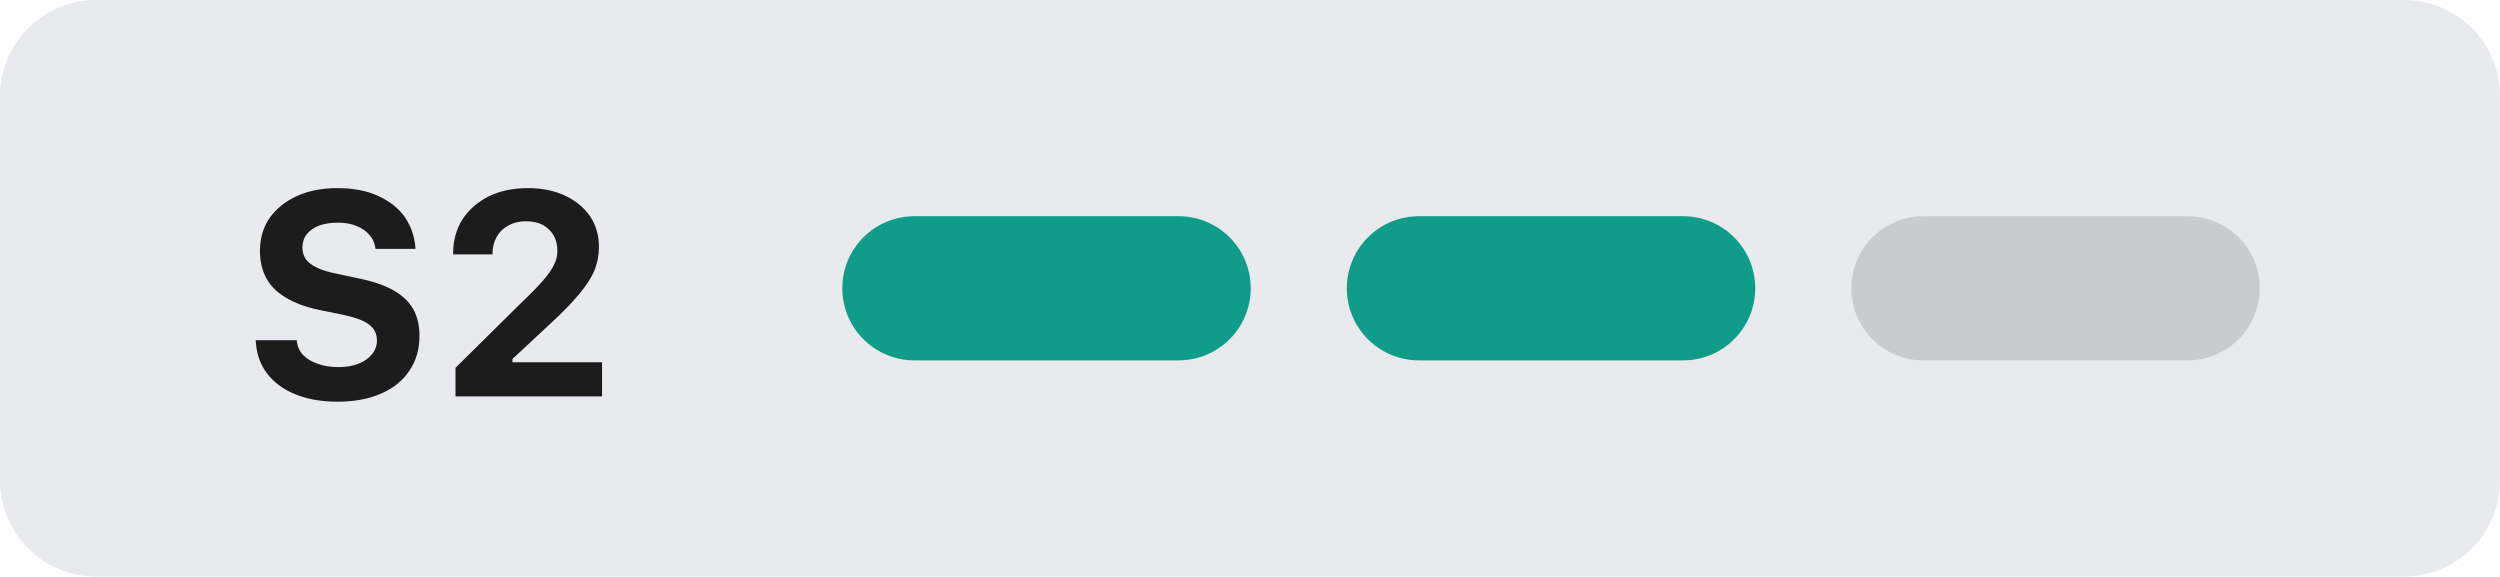
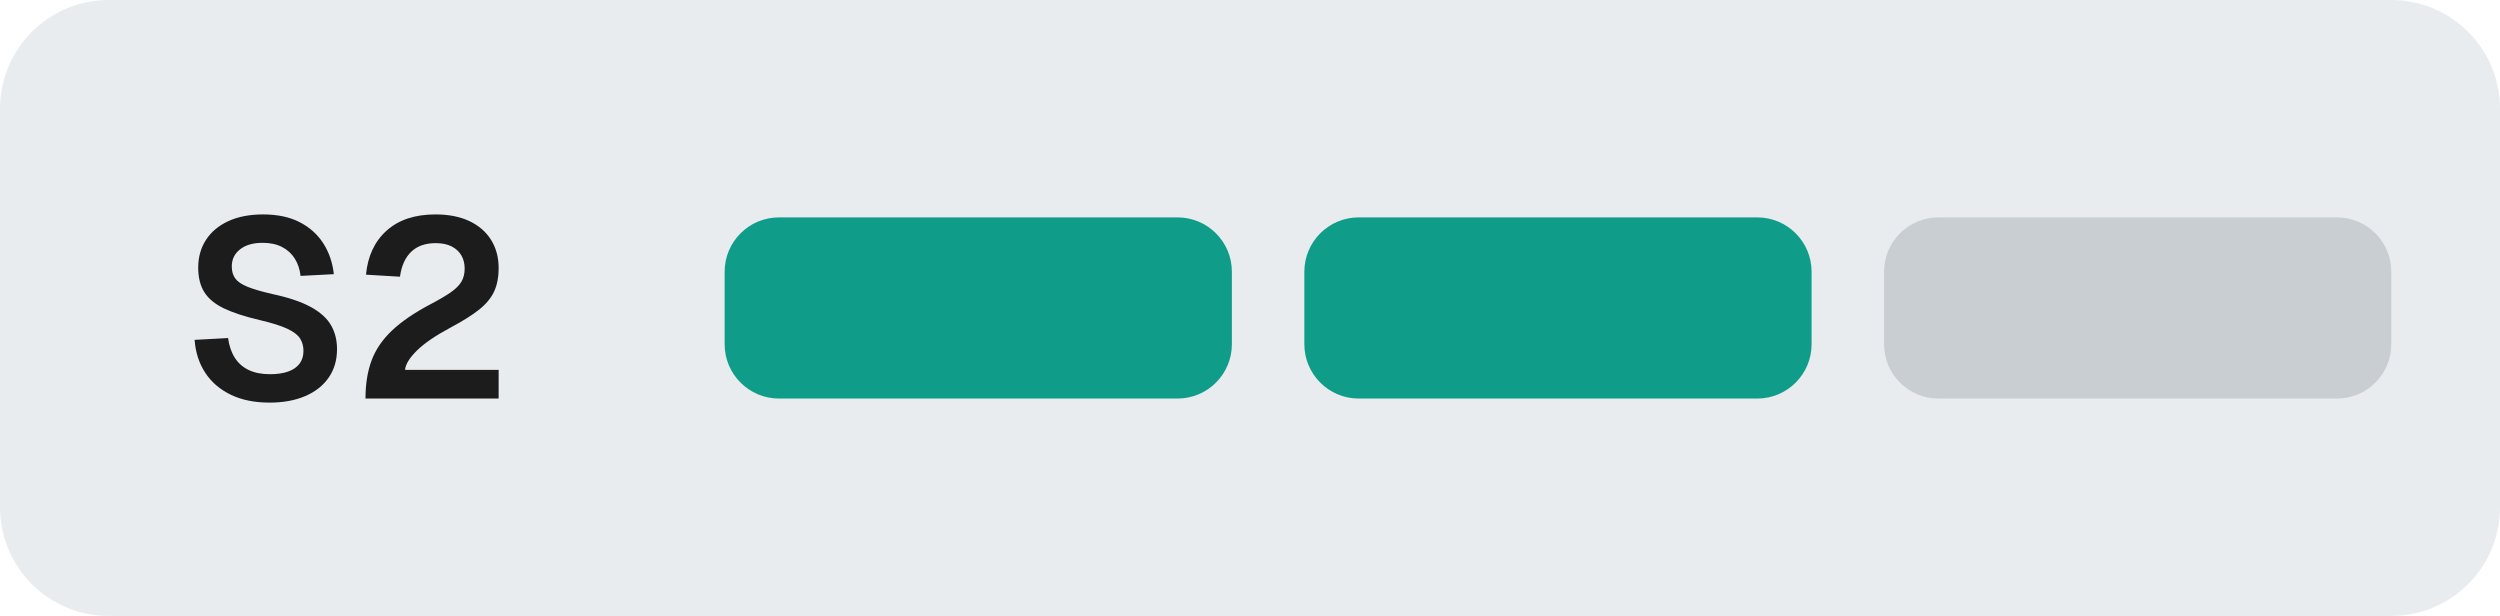
- <svg xmlns="http://www.w3.org/2000/svg" viewBox="0 0 104.06 24" width="104.06" height="24" role="img" aria-label="rimi. frugality indicator S2">
-   <rect width="104.06" height="24" rx="4" fill="#e8eaed" />
-   <path d="M14.05 16.72Q13.04 16.72 12.29 16.41Q11.55 16.11 11.12 15.55Q10.7 15 10.65 14.25L10.64 14.16H12.35L12.36 14.21Q12.39 14.53 12.61 14.77Q12.84 15.01 13.22 15.14Q13.6 15.28 14.09 15.28Q14.57 15.28 14.92 15.14Q15.28 15 15.48 14.75Q15.69 14.5 15.69 14.17V14.17Q15.69 13.75 15.35 13.5Q15.01 13.25 14.22 13.09L13.33 12.91Q12.46 12.73 11.9 12.39Q11.34 12.06 11.08 11.57Q10.82 11.08 10.82 10.44V10.44Q10.82 9.65 11.23 9.06Q11.65 8.48 12.38 8.15Q13.1 7.83 14.04 7.83Q15.03 7.83 15.73 8.15Q16.44 8.47 16.84 9.02Q17.23 9.58 17.29 10.29L17.29 10.36H15.63L15.62 10.29Q15.57 9.98 15.36 9.76Q15.16 9.53 14.82 9.4Q14.49 9.26 14.04 9.27Q13.61 9.27 13.28 9.39Q12.95 9.52 12.77 9.75Q12.59 9.98 12.59 10.3V10.31Q12.59 10.58 12.73 10.79Q12.88 10.99 13.19 11.14Q13.5 11.29 14 11.39L14.89 11.58Q15.79 11.76 16.35 12.07Q16.92 12.38 17.19 12.85Q17.46 13.32 17.46 13.97V13.98Q17.46 14.82 17.04 15.43Q16.63 16.05 15.87 16.38Q15.1 16.72 14.05 16.72ZM18.96 16.5V15.31L21.68 12.62Q22.28 12.05 22.61 11.67Q22.93 11.3 23.06 11.02Q23.2 10.75 23.2 10.45V10.43Q23.2 10.07 23.04 9.79Q22.88 9.52 22.59 9.36Q22.3 9.21 21.89 9.21Q21.48 9.21 21.17 9.38Q20.85 9.55 20.68 9.85Q20.5 10.16 20.5 10.56L20.5 10.59L18.86 10.59L18.86 10.56Q18.86 9.75 19.25 9.13Q19.65 8.52 20.35 8.17Q21.05 7.83 21.97 7.83Q22.85 7.83 23.51 8.14Q24.18 8.45 24.56 9Q24.93 9.55 24.93 10.28V10.3Q24.93 10.78 24.75 11.24Q24.56 11.7 24.11 12.24Q23.67 12.77 22.89 13.49L20.85 15.39L21.33 14.62V15.39L20.86 15.08H25.06V16.5Z" fill="#1c1c1c" />
-   <rect x="35.06" y="9" width="17" height="6" rx="3" fill="#0F9D8A" />
-   <rect x="56.06" y="9" width="17" height="6" rx="3" fill="#0F9D8A" />
-   <rect x="77.06" y="9" width="17" height="6" rx="3" fill="#c8ccd1" />
+ <svg xmlns="http://www.w3.org/2000/svg" viewBox="0 0 138 34" width="138" height="34" role="img" aria-label="sobriete S2">
+   <rect width="138" height="34" rx="6" fill="#e9ecef" />
+   <path d="M14.878 22.224Q13.64 22.224 12.741 21.79Q11.842 21.356 11.331 20.579Q10.82 19.802 10.742 18.76L12.59 18.66Q12.677 19.301 12.962 19.749Q13.248 20.197 13.731 20.426Q14.214 20.656 14.906 20.656Q15.494 20.656 15.905 20.51Q16.317 20.365 16.534 20.076Q16.751 19.788 16.751 19.368Q16.751 18.984 16.567 18.689Q16.384 18.394 15.865 18.149Q15.345 17.904 14.329 17.666Q13.097 17.377 12.353 17.019Q11.61 16.66 11.275 16.123Q10.941 15.585 10.941 14.776Q10.941 13.902 11.371 13.24Q11.8 12.578 12.604 12.207Q13.408 11.836 14.525 11.836Q15.712 11.836 16.541 12.263Q17.37 12.69 17.846 13.432Q18.322 14.174 18.428 15.134L16.591 15.23Q16.53 14.684 16.271 14.273Q16.012 13.863 15.569 13.634Q15.127 13.404 14.497 13.404Q13.707 13.404 13.251 13.764Q12.794 14.124 12.794 14.709Q12.794 15.109 12.989 15.374Q13.184 15.638 13.668 15.833Q14.152 16.028 15.04 16.232Q16.376 16.518 17.158 16.947Q17.941 17.377 18.273 17.954Q18.604 18.531 18.604 19.273Q18.604 20.18 18.142 20.845Q17.68 21.51 16.843 21.867Q16.006 22.224 14.878 22.224Z M20.175 22.0Q20.175 20.799 20.513 19.893Q20.85 18.987 21.647 18.237Q22.443 17.486 23.798 16.775Q24.479 16.417 24.885 16.134Q25.291 15.851 25.47 15.549Q25.649 15.246 25.649 14.826Q25.649 14.409 25.467 14.097Q25.285 13.785 24.931 13.603Q24.577 13.421 24.048 13.421Q23.194 13.421 22.697 13.9Q22.2 14.378 22.079 15.274L20.203 15.162Q20.349 13.617 21.346 12.726Q22.342 11.836 24.036 11.836Q25.137 11.836 25.918 12.208Q26.699 12.581 27.112 13.249Q27.525 13.916 27.525 14.798Q27.525 15.566 27.268 16.107Q27.01 16.649 26.429 17.106Q25.848 17.562 24.874 18.08Q23.63 18.744 23.016 19.348Q22.401 19.953 22.359 20.415H27.525V22.0Z" fill="#1c1c1c" />
+   <rect x="40" y="12" width="28" height="10" rx="3" fill="#0F9D8A" />
+   <rect x="72" y="12" width="28" height="10" rx="3" fill="#0F9D8A" />
+   <rect x="104" y="12" width="28" height="10" rx="3" fill="#c9ced3" />
</svg>
